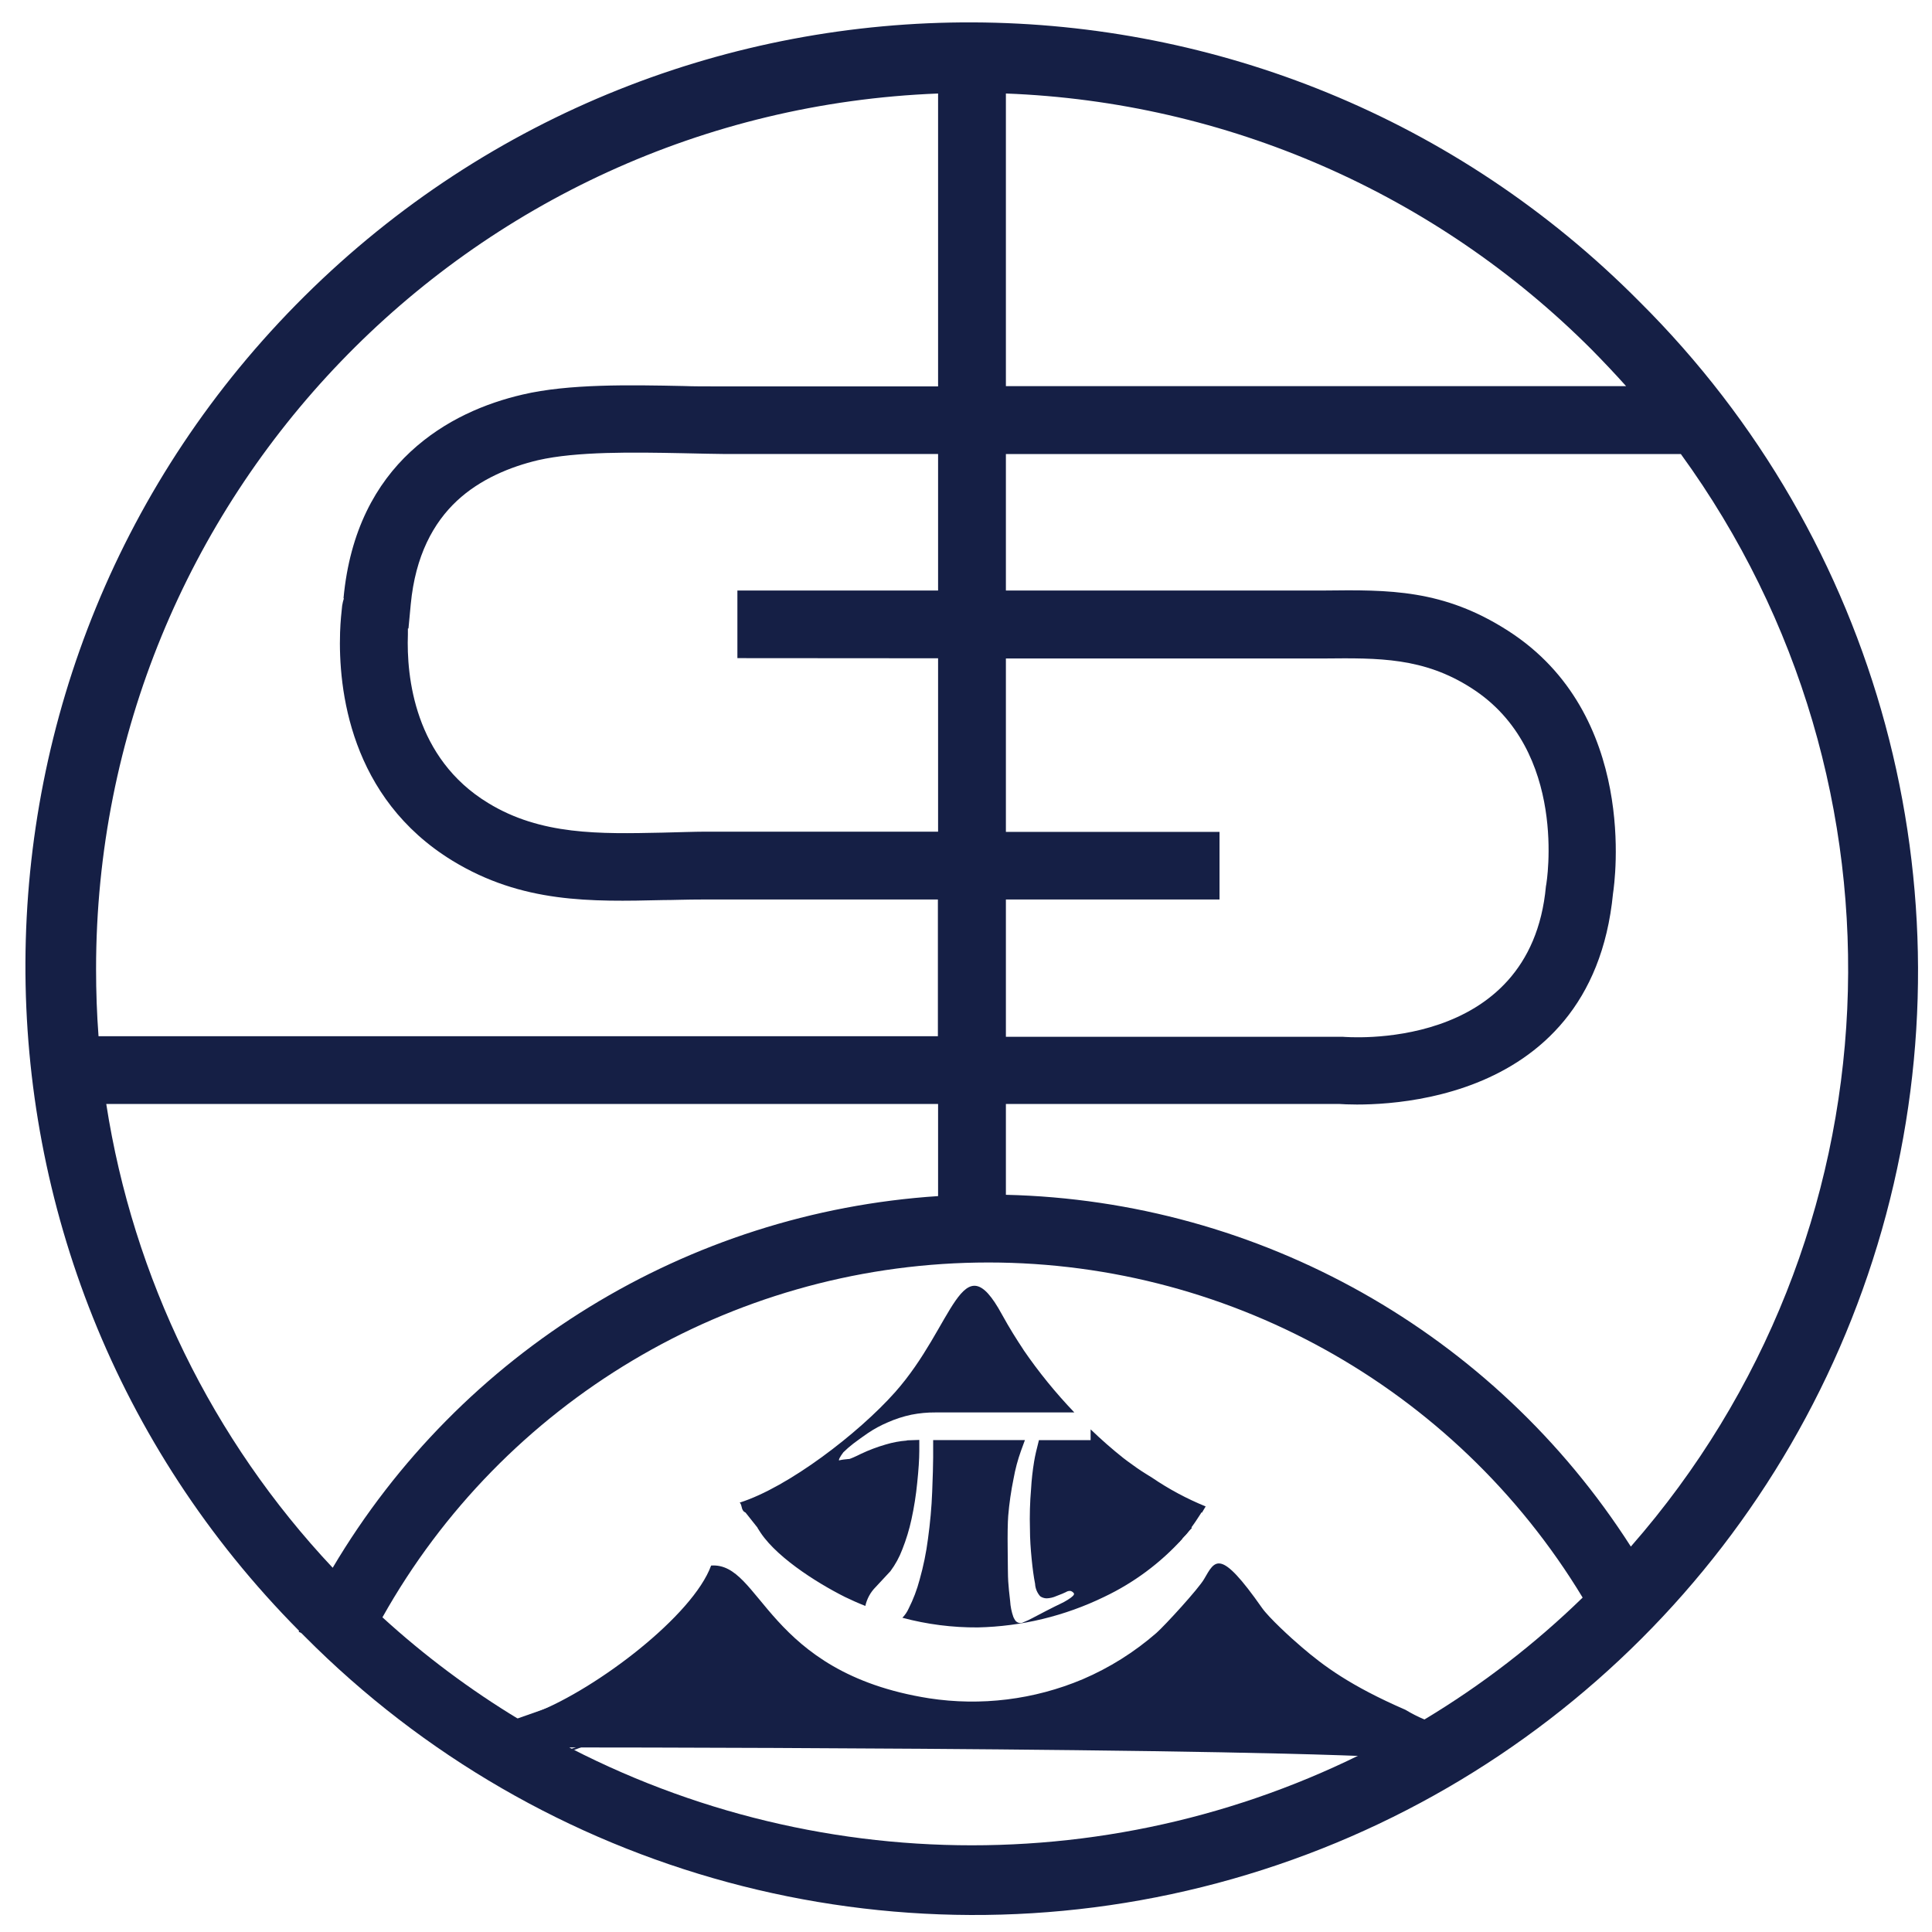
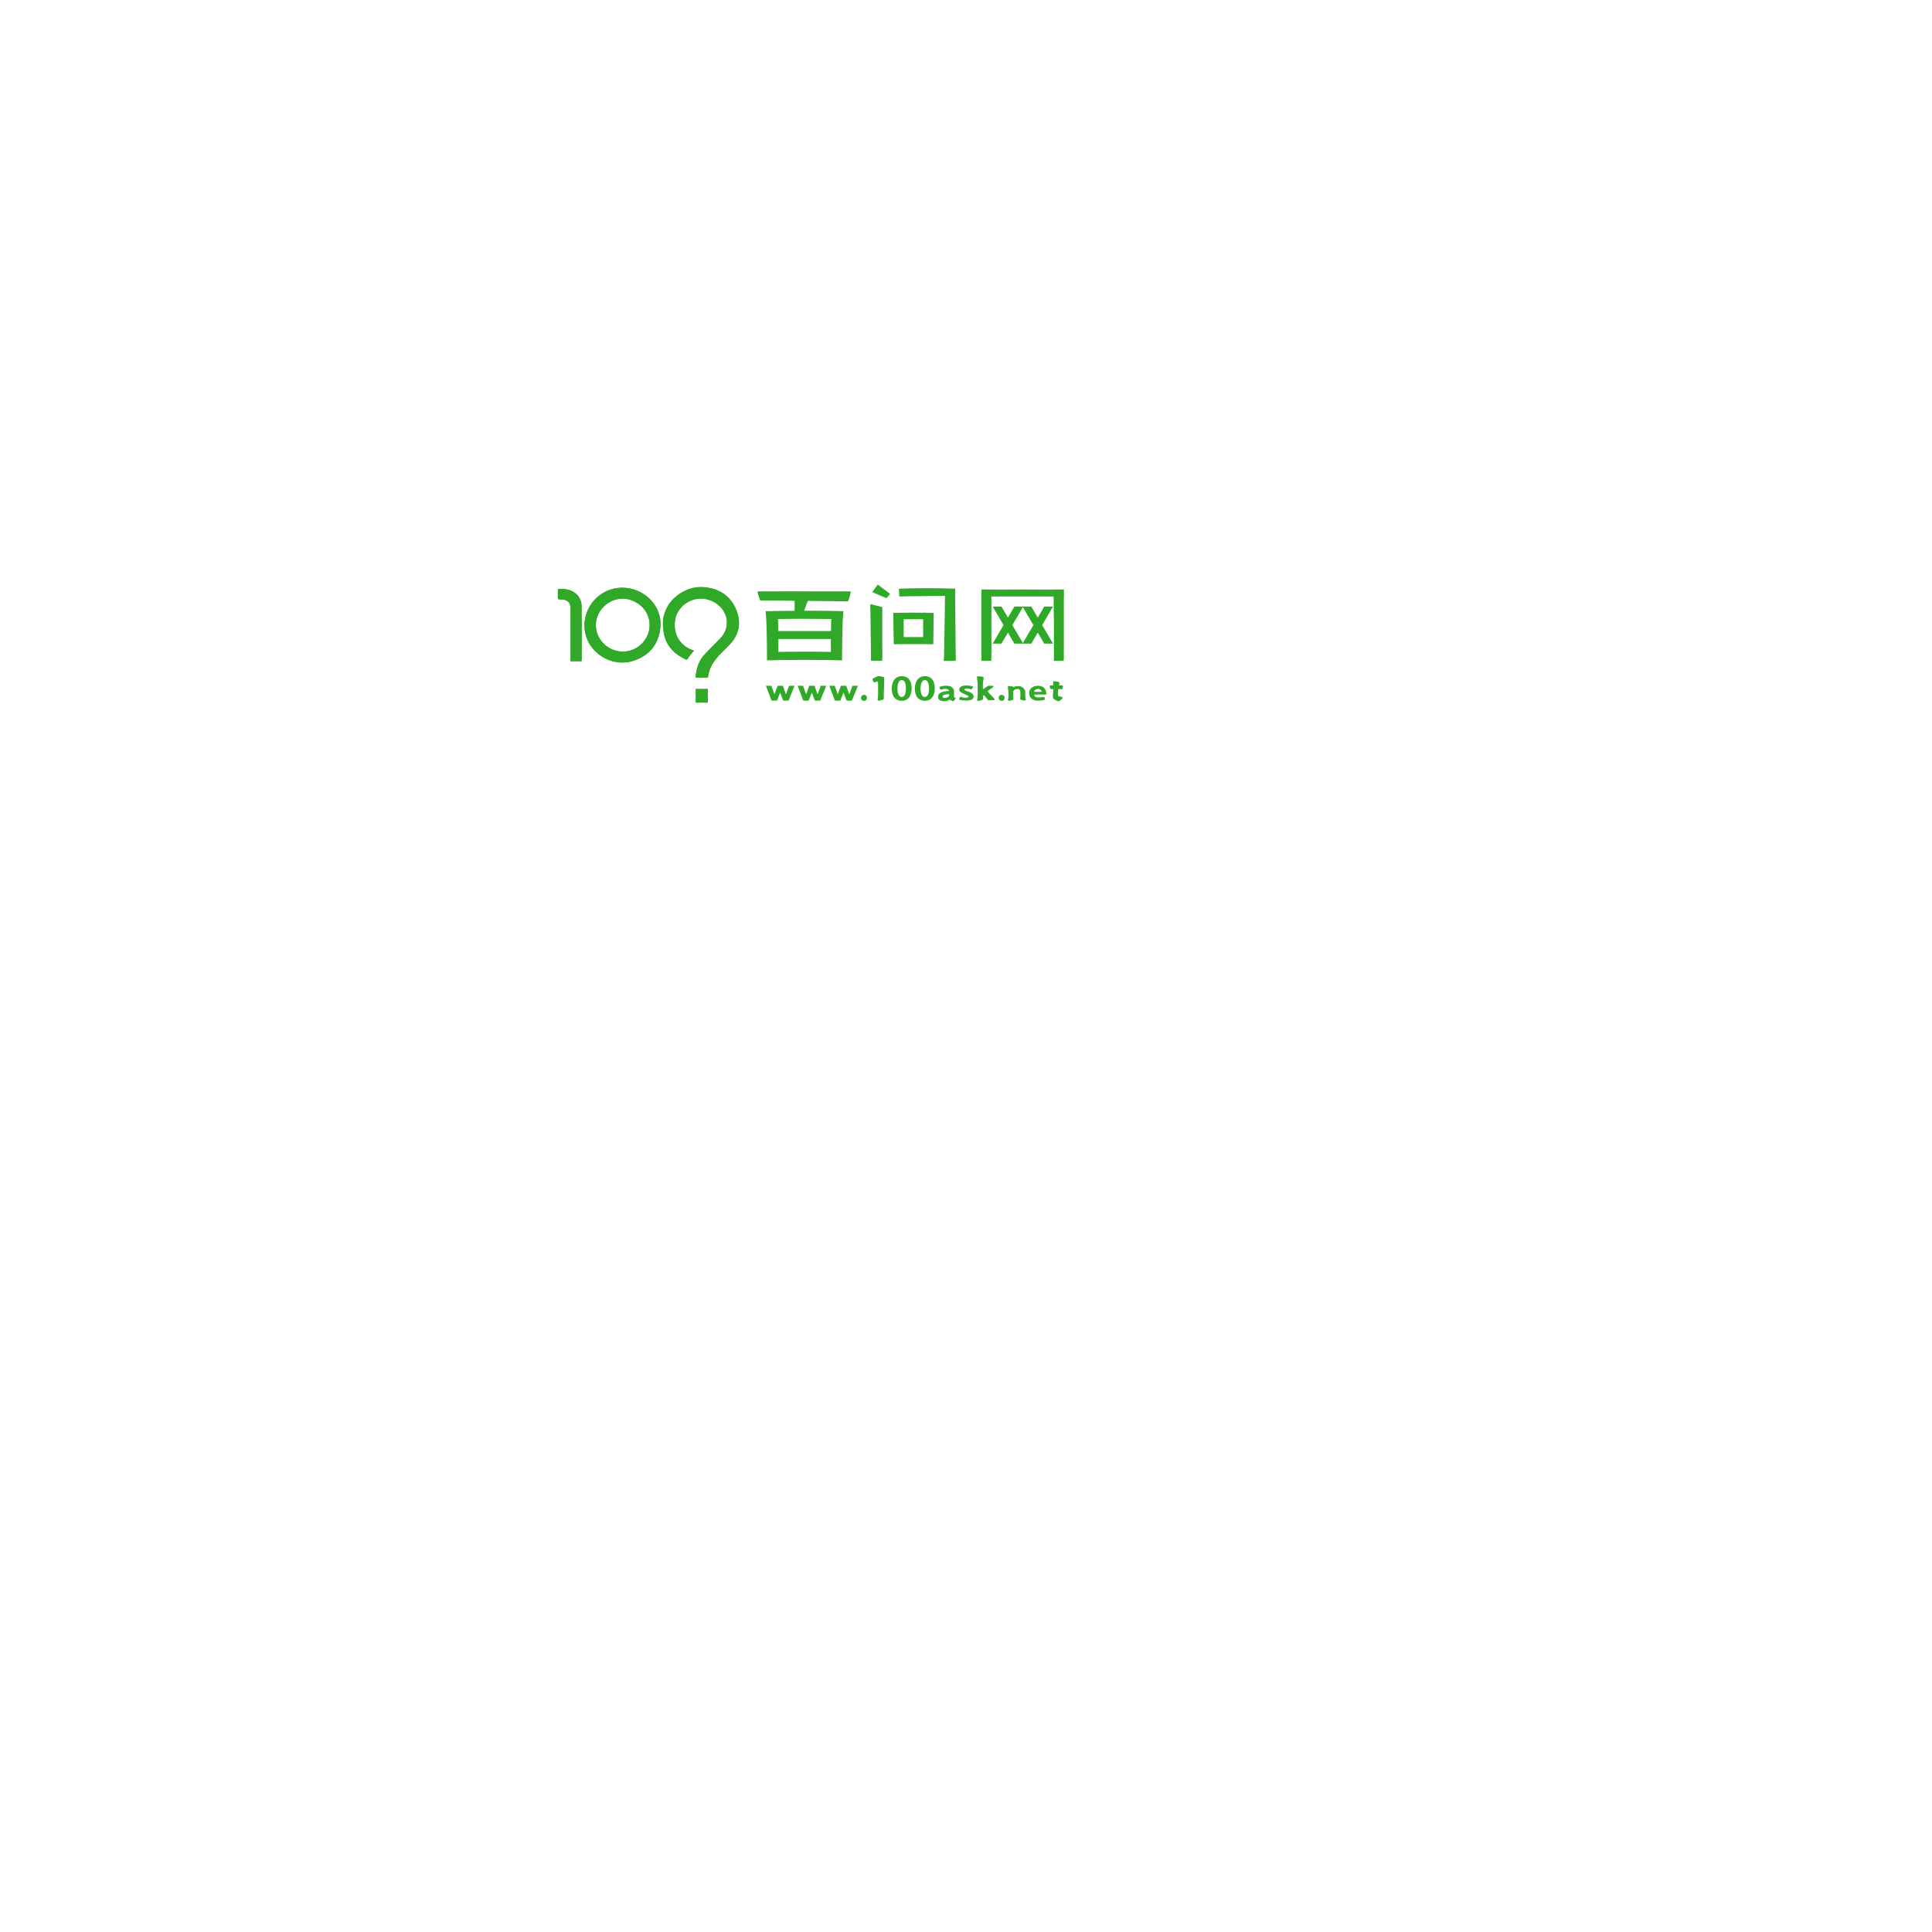
- <svg xmlns="http://www.w3.org/2000/svg" id="图层_1" data-name="图层 1" viewBox="0 0 400 400">
-   <defs>
-     <style>.cls-1{fill:#151f45;fill-rule:evenodd;}</style>
-   </defs>
-   <path class="cls-1" d="M339.43,62.45A195.41,195.41,0,0,0,61.92,337.64l-.08.2.55.27.67.67A195.41,195.41,0,1,0,339.43,62.45ZM208.26,19.36a181,181,0,0,1,121.26,53c2.44,2.48,4.83,5,7.15,7.59H208.26Zm0,166.87h44.23v-14H208.26v-35.9H269l5.19,0c11.24-.11,20.56-.23,30.47,6.14,20.17,12.89,15.49,40.5,15.49,40.57l-.08.44c-3.18,34.71-41.83,31.18-42,31.18l-.55,0H208.26ZM19.89,200.62A181.39,181.39,0,0,1,194.22,19.36V80H149.68c-4,0-6.06,0-8.22-.08-11-.23-23.75-.47-33.26,1.77C100.61,83.45,92.12,86.91,85,93.52s-12.58,16.31-13.88,30.35h.08a10.59,10.59,0,0,0-.36,1.53c-.15,1.34-.35,3.23-.43,5.51-.39,11.71,2,34.28,23.28,47.3,14.43,8.8,28.58,8.49,43.6,8.14,2.24,0,4.52-.12,8.49-.12h48.4v28.31H20.4C20.05,209.94,19.89,205.3,19.89,200.62Zm174.33-64.33v35.9h-48.4c-1.88,0-5.34.12-8.76.2-12.9.27-25.09.55-36-6.14C85.83,157,84.13,140.11,84.45,131.34l0-1.22.12,0,.47-5C86,115,89.76,108.22,94.59,103.7s11.13-7.08,16.79-8.42c8-1.84,19.74-1.65,29.84-1.45,3.7.08,7.32.16,8.46.16h44.54v28.27H152.67v14ZM22,228.57H194.22v19.07A157.63,157.63,0,0,0,68.88,324.59,180.64,180.64,0,0,1,22,228.57ZM294.92,356c-.59.4-1.18.75-1.81,1.1-.9.55-1.85,1.11-2.79,1.58a6.64,6.64,0,0,1-.95.55,181.66,181.66,0,0,1-176.3,0c-.27-.16-.59-.32-.86-.47-.91-.51-1.81-1.07-2.72-1.58l-2-1.18a180,180,0,0,1-28.31-21.15,143.82,143.82,0,0,1,248.49-4.09A179.72,179.72,0,0,1,294.92,356Zm42.74-35.78a158,158,0,0,0-129.4-72.85V228.57h69.12c4.6.32,52.1,2.52,56.58-43.6.36-2.36,5.27-37.08-21.74-54.38-13.41-8.61-24.65-8.49-38.14-8.33H208.26V94H348a181.41,181.41,0,0,1-10.34,226.19Z" />
-   <path class="cls-1" d="M294.92,356a30,30,0,0,1-3.93-2c-11.52-5-17.07-9.2-21.43-12.94-2.28-1.92-6.84-6.13-8.26-8.14-8.81-12.58-9.75-9.86-12-6-1.14,2-8.1,9.59-9.87,11.16a58,58,0,0,1-15.29,9.6,58.91,58.91,0,0,1-31.81,3.93c-33.81-5.35-34.68-28.23-45.1-27.48-3.77,10.34-23.51,25.4-36.25,30.43-1.1.43-2.24.9-3.46,1.37-1.53.59-3.11,1.18-4.8,1.69l-6,1.66c-2.52,1-1.14.35-2.28,1.33,1.37.75-.32.4,1.69.47,2.71.08,10-2.67,13.4-4l1-.39c5.46-2.16,9.55-4.64,13.76-6.8l-8.81,6.45c-.47.31-1.33.82-1.65,1l-1.53,1.3-.59.51,1.45,0,65.7-1.54-8.8-4.24c-2.84-1.77-7.16-5.35-8.65-7.9,15.09,14.15,42.73,17.45,64.12,9.55,4.76-1.77,13.37-6.84,15.77-9.52-6.09,8.22-11.8,9.17-18.13,12.47-1.73.86-.9.39-1.8,1.1l68.09.12h1.5a7.13,7.13,0,0,0-.55-.55c-2.68-2.4-8.34-4.88-11-8.1,3.81,1.69,8.65,4.28,13.8,6.52a62.09,62.09,0,0,0,11.28,3.74,15.82,15.82,0,0,0,2,.24c1.93-.08.47.19,1.77-.44C306,358.79,299.4,357.61,294.92,356Zm-83-76.51c-1.53-2.32-2.83-4.36-4.48-7.35-8.34-15.34-9.87,2.32-22.14,16.12-7.55,8.49-22.1,19.66-32.16,22.84,1.18.95-1.46,5.47,11.6-2.75,3.77-2.36,5.86-3.81,9.16-5.86a.3.3,0,0,1-.16-.08c-.16-.15.12-.74.87-1.73a22.41,22.41,0,0,1,2.08-1.81c1-.74,2-1.49,3-2.16a24,24,0,0,1,4.05-2.2,24.51,24.51,0,0,1,4.95-1.61,24.85,24.85,0,0,1,5-.47h28.74A102.79,102.79,0,0,1,211.88,279.45Zm-24.14,18.76a20.53,20.53,0,0,0-4.41.82,34,34,0,0,0-5.11,1.93,29.38,29.38,0,0,1-3.14,1.37c-1.46,3.23-1.54,2.72-8,7.24-3.18,2.24-7.47,4.24-10.26,6.72,3.07,5.58,12.07,11.29,18.09,14.31,1.3.63,2.71,1.26,4.21,1.85a7.93,7.93,0,0,1,2.12-3.89l3.07-3.3a18.45,18.45,0,0,0,2.47-4.53,39.27,39.27,0,0,0,1.89-6.21A65.14,65.14,0,0,0,189.9,307c.28-2.71.43-4.91.43-6.6v-2.28C189.62,298.13,188.8,298.17,187.74,298.21Zm61.06,14.94.78-1.3a59.82,59.82,0,0,1-11.08-5.94c-.47-.27-.91-.59-1.38-.86-1.22-.75-2.44-1.62-3.66-2.52-.59-.43-.94-.71-.94-.71-2.28-1.81-4.56-3.81-6.76-5.93v2.24h-10.7c-.47,1.81-.82,3.3-1,4.44a53.25,53.25,0,0,0-.63,5.7,71.55,71.55,0,0,0-.23,8.22c0,2.12.15,4.17.35,6.21s.43,3.74.71,5.15a4.23,4.23,0,0,0,1.06,2.6,2.37,2.37,0,0,0,1.34.43,5.31,5.31,0,0,0,2-.47c1-.36,1.57-.63,2-.83a1.43,1.43,0,0,1,.94-.23,1.21,1.21,0,0,1,.71.51c.12.27-.28.7-1.3,1.33a13.2,13.2,0,0,1-1.53.83c-.59.27-1.54.75-2.83,1.41s-2.28,1.18-2.95,1.54a15.09,15.09,0,0,1-1.85.86,1.27,1.27,0,0,1-1.38-.08c-.19-.07-.43-.43-.7-1a12,12,0,0,1-.67-3.3c-.2-1.61-.32-2.95-.4-4.09s-.07-3.34-.11-6.57,0-5.54.11-7a65.82,65.82,0,0,1,1.11-7.7,35.56,35.56,0,0,1,1.53-5.74l.82-2.24h-19c0,.94,0,2.12,0,3.61s-.08,3.86-.2,7.08-.43,6.53-.87,9.75a58.42,58.42,0,0,1-1.73,8.46,30.58,30.58,0,0,1-2.28,6,6.57,6.57,0,0,1-1.29,1.89,58.67,58.67,0,0,0,15.61,2,63,63,0,0,0,26.18-6.33,51.9,51.9,0,0,0,16.16-12l0-.08a7.77,7.77,0,0,1,.63-.66l.08-.08c.23-.28.51-.55.74-.87a7.6,7.6,0,0,0,.56-.59l0,0c-6.88-5.38-16.67-9.24-19.7-15.76,6.72,4.24,11.44,8.1,19.58,11.79A10.52,10.52,0,0,0,248.8,313.15Z" />
-   <path class="cls-1" d="M94.4,356.25s1.51,13.27,20.32,7,0,.6,0,.6L152.2,340l-46.33,16.24Z" />
-   <polygon class="cls-1" points="285.18 360.33 299.87 364.24 295.9 358.28 280.17 349.47 276.37 351.72 285.18 360.33" />
-   <path class="cls-1" d="M153.67,312.3l6.26,7.88,18.67-4.47-1.21-13-1.32-.66s-3,.14-3,.72S153.67,312.3,153.67,312.3Z" />
-   <path class="cls-1" d="M249.32,312.18l-.81,1.34c-.57.9-1.38,2.13-2.23,3.23a7.4,7.4,0,0,1-.52.65c-.25.33-.53.61-.77.9l-.08.08a6.48,6.48,0,0,0-.65.7l0,.08c-.69.61.44-.86.44-.86l-22.8-9.51,2.47-9.11,7.41,2.09,1,.73c1.25.94,2.51,1.84,3.76,2.61.49.29.93.62,1.42.9A61.07,61.07,0,0,0,249.32,312.18Z" />
-   <path class="cls-1" d="M109.89,361.78s154.27-.06,184.2,2.46l-8.8-7.65L244,340l-28.67,15.32H186.72L156.21,340s-17.87,12.11-18,12.12S109.89,361.78,109.89,361.78Z" />
+ <svg xmlns="http://www.w3.org/2000/svg" version="1.1" id="图层_1" x="0px" y="0px" viewBox="0 0 2000 2000" style="enable-background:new 0 0 2000 2000;" xml:space="preserve">
+   <style type="text/css">
+ 	.st0{fill:#31A928;}
+ </style>
+   <g>
+     <g>
+       <path class="st0" d="M718.3,673.6c-0.2-0.1-0.2-0.2-0.3-0.2c-12.8-3.9-21.6-15.4-19.2-31.5c1.8-11.5,12.3-21.3,24.8-22.1    c7.2-0.5,13.7,1.6,19.4,6.1c11.7,9.1,12.7,24.9,2.2,35.4c-5,5.1-10,10.2-15,15.3c-6.5,6.6-9.3,14.8-10.1,23.8    c-0.1,0.7,0,1.2,0.9,1.2c3.6,0,7.3-0.1,10.9-0.1c0.7,0,0.9-0.2,1-1c0.6-3.9,1.7-7.6,3.5-11.1c2.6-5.1,6.4-9.4,10.4-13.5    c3.3-3.3,6.6-6.5,9.7-9.9c8.7-9.9,10.6-21.4,6.1-33.4c-5.6-14.8-17-23-32.8-24.6c-8-0.8-15.7,0.7-22.8,4.6    c-9.3,5.1-16,12.4-19.2,22.6c-2,6.2-1.9,12.6-0.9,19c2.1,14.2,10.9,22.9,23.4,28.7c0.3,0.1,0.9-0.2,1.1-0.4c0.8-1,1.4-2.1,2.2-3.1    C715.2,677.4,716.7,675.6,718.3,673.6z" />
+       <path class="st0" d="M681.8,634.3c-5.6-15.5-20.7-25.8-37.5-25.9c-6.6,0-12.8,1.5-18.6,4.6c-16.5,8.9-24.6,28.5-18.8,46.2    c6.3,19.4,29.2,32.2,50.5,24.3c15.4-5.7,24.4-17,26.2-33.6C684.2,644.6,683.6,639.4,681.8,634.3z M644.8,674.5    c-16.4,0-28.1-13.5-28-27.5c0-14.6,12.9-27.5,28.1-27.3c12.3,0.2,27.6,10.1,27.6,27.4C672.4,662.5,659.6,674.5,644.8,674.5z" />
+       <path class="st0" d="M602,684.5c0-0.4,0.1-0.7,0.1-1c0-18.8,0.1-37.6-0.1-56.4c-0.1-5.9-2.9-10.8-8-14.1    c-4.8-3.2-10.3-3.4-15.8-3.3c-0.2,0-0.7,0.5-0.7,0.8c-0.1,3-0.1,6,0,9c0,0.3,0.5,0.8,0.8,0.8c1.3,0.2,2.5,0.2,3.8,0.3    c3.9,0.2,6.9,2.1,7.9,5.3c0.4,1.3,0.6,2.7,0.6,4c0,17.7,0,35.4,0,53c0,0.5,0,1,0,1.6C594.5,684.5,598.2,684.5,602,684.5z" />
+       <path class="st0" d="M720.3,713.2c0,4.8,0,9.4,0,14.1c4.2,0,8.3,0,12.4,0c0-4.7,0-9.4,0-14.1C728.5,713.2,724.4,713.2,720.3,713.2    z" />
+       <path class="st0" d="M718.3,673.6c-1.6,1.9-3.1,3.8-4.6,5.7c-0.8,1-1.4,2.1-2.2,3.1c-0.2,0.3-0.8,0.5-1.1,0.4    c-12.4-5.8-21.3-14.5-23.4-28.7c-1-6.4-1.1-12.8,0.9-19c3.2-10.2,10-17.5,19.2-22.6c7.1-3.9,14.8-5.4,22.8-4.6    c15.8,1.6,27.2,9.8,32.8,24.6c4.5,12,2.6,23.5-6.1,33.4c-3.1,3.5-6.4,6.7-9.7,9.9c-4.1,4.1-7.8,8.3-10.4,13.5    c-1.8,3.5-2.9,7.3-3.5,11.1c-0.1,0.7-0.4,1-1,1c-3.6,0-7.3,0-10.9,0.1c-0.9,0-0.9-0.5-0.9-1.2c0.8-9,3.6-17.2,10.1-23.8    c5-5.1,10-10.2,15-15.3c10.5-10.5,9.5-26.3-2.2-35.4c-5.7-4.4-12.2-6.5-19.4-6.1c-12.6,0.8-23.1,10.6-24.8,22.1    c-2.5,16,6.4,27.5,19.2,31.5C718.1,673.4,718.1,673.5,718.3,673.6z" />
+       <path class="st0" d="M681.8,634.3c-5.6-15.5-20.7-25.8-37.5-25.9c-6.6,0-12.8,1.5-18.6,4.6c-16.5,8.9-24.6,28.5-18.8,46.2    c6.3,19.4,29.2,32.2,50.5,24.3c15.4-5.7,24.4-17,26.2-33.6C684.2,644.6,683.6,639.4,681.8,634.3z M644.8,674.5    c-16.4,0-28.1-13.5-28-27.5c0-14.6,12.9-27.5,28.1-27.3c12.3,0.2,27.6,10.1,27.6,27.4C672.4,662.5,659.6,674.5,644.8,674.5z" />
+       <path class="st0" d="M602,684.5c-3.8,0-7.5,0-11.3,0c0-0.6,0-1.1,0-1.6c0-17.7,0-35.4,0-53c0-1.3-0.2-2.7-0.6-4    c-1-3.2-4-5.1-7.9-5.3c-1.3-0.1-2.6-0.1-3.8-0.3c-0.3,0-0.8-0.5-0.8-0.8c-0.1-3-0.1-6,0-9c0-0.3,0.4-0.8,0.7-0.8    c5.5-0.1,11,0.1,15.8,3.3c5.1,3.3,7.9,8.2,8,14.1c0.2,18.8,0.1,37.6,0.1,56.4C602,683.7,602,684,602,684.5z" />
+       <path class="st0" d="M720.3,713.2c4.1,0,8.2,0,12.4,0c0,4.7,0,9.3,0,14.1c-4.1,0-8.2,0-12.4,0C720.3,722.6,720.3,718,720.3,713.2z    " />
+     </g>
+     <path class="st0" d="M822.5,709.9l-6.2,15.4h-5.5l-3.2-8.3l-3.3,8.3h-5.6l-5.8-15.4h5.6l3.2,8.8l3.2-8.8h5.5l3.2,8.9l3.2-8.9H822.5   z" />
+     <path class="st0" d="M855.3,709.9l-6.2,15.4h-5.5l-3.2-8.3l-3.3,8.3h-5.6l-5.8-15.4h5.6l3.2,8.8l3.2-8.8h5.5l3.2,8.9l3.2-8.9H855.3   z" />
+     <path class="st0" d="M888.1,709.9l-6.2,15.4h-5.5l-3.2-8.3l-3.3,8.3h-5.6l-5.8-15.4h5.6l3.2,8.8l3.2-8.8h5.5l3.2,8.9l3.2-8.9H888.1   z" />
+     <path class="st0" d="M894.4,719.3c0.9,0,1.6,0.3,2.2,0.9c0.6,0.6,0.9,1.3,0.9,2.2c0,0.8-0.3,1.5-0.9,2.2c-0.6,0.6-1.3,0.9-2.2,0.9   c-0.9,0-1.6-0.3-2.2-0.9c-0.6-0.6-0.9-1.3-0.9-2.2c0-0.9,0.3-1.6,0.9-2.2C892.8,719.6,893.5,719.3,894.4,719.3z" />
+     <path class="st0" d="M914.9,723c0.1,0.5-0.2,0.9-0.6,1.1c-0.8,0.4-1.7,0.7-2.6,0.9c-0.7,0.2-1.3,0.3-1.9,0.4   c-0.8,0.1-1.4-0.6-1.3-1.4c0.1-0.6,0.2-1.2,0.3-1.9c0.2-1.2,0.2-2.4,0.2-3.4v-10.6l-0.1-1.5c0-0.8-0.9-1.3-1.6-1l-1.6,0.7   c-0.6,0.2-1.2,0-1.5-0.5c-0.4-0.7-0.6-1.4-0.9-2.1c-0.2-0.5,0.1-1.1,0.6-1.4l4.2-2.1c0.3-0.2,0.6-0.2,1-0.2c1,0,2.1,0.1,3.3,0.3   c0.9,0.1,1.6,0.3,2.2,0.5c0.5,0.2,0.9,0.7,0.8,1.3C915.5,701.9,914.7,721.5,914.9,723z" />
+     <path class="st0" d="M933.6,699.9c6.6,0.2,10,4.4,10.2,12.6c-0.2,8.5-3.8,12.9-10.6,13c-6.5-0.3-9.9-4.5-10.1-12.8   C923.4,704.5,926.9,700.2,933.6,699.9z M933.4,721.5c2.9-0.1,4.3-3.1,4.4-8.8c-0.1-5.7-1.5-8.6-4.3-8.7c-2.9,0.2-4.3,3.1-4.5,8.8   C929.2,718.5,930.7,721.4,933.4,721.5z" />
+     <path class="st0" d="M957.5,699.9c6.6,0.2,10,4.4,10.2,12.6c-0.2,8.5-3.8,12.9-10.6,13c-6.5-0.3-9.9-4.5-10.1-12.8   C947.3,704.5,950.8,700.2,957.5,699.9z M957.3,721.5c2.9-0.1,4.3-3.1,4.4-8.8c-0.1-5.7-1.5-8.6-4.3-8.7c-2.9,0.2-4.3,3.1-4.5,8.8   C953.1,718.5,954.5,721.4,957.3,721.5z" />
+     <path class="st0" d="M989.4,722.5c-0.3,0.7-0.7,1.4-1.2,2.1c-0.5,0.6-1.1,1.1-1.6,1.3c-0.6-0.2-1.3-0.4-1.9-0.7s-1.2-0.6-1.6-1   c-0.7,0.6-1.7,1-2.7,1.3c-1,0.3-2.1,0.4-3.3,0.4c-1.8,0-3.2-0.4-4.4-1.2c-1.1-0.8-1.7-1.9-1.7-3.3c0-3.8,3.8-5.9,11.5-6.1   c-0.1-0.6-0.4-1.1-1-1.5s-1.4-0.7-2.4-0.7c-1,0-1.8,0-2.6,0.2c-0.8,0.1-1.7,0.4-2.7,0.7c-0.3-0.2-0.5-0.6-0.8-1.1   c-0.3-0.5-0.5-1.1-0.7-1.7c0.9-0.4,2-0.7,3.4-1s2.7-0.3,4-0.3c1.3,0,2.4,0.1,3.2,0.3c0.8,0.2,1.5,0.5,2,0.9   c0.7,0.5,1.3,1.1,1.9,1.8c0.5,0.7,0.8,1.8,0.8,3.3v5.6C988.1,722.1,988.8,722.3,989.4,722.5z M976.4,722.2c0.4,0.2,0.9,0.3,1.6,0.3   c0.9,0,1.8-0.2,2.7-0.6c0.9-0.4,1.5-0.8,1.9-1.4l-0.1-2c-4.5,0.2-6.7,1-6.7,2.5C975.8,721.6,976,722,976.4,722.2z" />
+     <path class="st0" d="M1000.4,709.6c1.3,0,2.6,0.1,4,0.3c1.3,0.2,2.4,0.5,3.1,0.9c-0.5,1.2-1.1,2.1-2,2.9c-0.5-0.2-1.3-0.5-2.2-0.7   c-1-0.2-2-0.3-3.1-0.3c-0.5,0-0.9,0.1-1.3,0.3c-0.4,0.2-0.5,0.5-0.5,0.8c0,0.4,0.2,0.7,0.7,0.9c0.5,0.2,1.2,0.5,2.2,0.9   c1.1,0.4,2.1,0.7,2.9,1c1.1,0.5,2,1.1,2.7,1.9c0.7,0.8,1,1.6,1,2.4c0,2.9-2.5,4.3-7.6,4.3c-1.6,0-3-0.1-4.4-0.3s-2.4-0.5-3.2-0.9   c0.1-0.5,0.4-1,0.7-1.5c0.3-0.5,0.7-0.9,1.1-1.3c1.5,0.7,3.2,1.1,5.1,1.1c2,0,3-0.4,3-1.3c0-0.3-0.5-0.7-1.4-1.2s-1.9-0.9-2.8-1.3   c-1.5-0.5-2.7-1.2-3.8-2c-1.1-0.8-1.6-1.8-1.6-3c0-0.7,0.3-1.4,0.9-2c0.6-0.6,1.5-1.1,2.7-1.4   C997.6,709.7,998.9,709.6,1000.4,709.6z" />
+     <path class="st0" d="M1022.9,724.9l-3.9-4.8c-0.5-0.6-1.6-0.2-1.5,0.6c0,1,0.1,1.9,0.2,2.6c0,0.3-0.1,0.7-0.4,0.9   c-0.8,0.4-1.7,0.8-2.7,1c-0.8,0.2-1.5,0.3-2.2,0.4c-0.6,0-1-0.5-0.9-1.1c0.4-1.5,0.6-3.3,0.6-5.4v-11c0,0,0-0.1,0-0.1l-0.8-6.9   c-0.1-0.5,0.3-1,0.9-1c1,0,2,0.1,3.1,0.2c1,0.1,1.9,0.3,2.5,0.5c0.4,0.1,0.6,0.5,0.5,0.9l-0.8,5.8c0,0,0,0.1,0,0.1v5.9h0.2l4.9-3.4   c0.1-0.1,0.3-0.2,0.5-0.2h4.4c0.8,0,1.2,1.1,0.5,1.6l-5.1,3.4c-0.4,0.3-0.5,0.9-0.2,1.3l6.7,7.2c0.5,0.5,0.1,1.4-0.6,1.4h-5.1   C1023.3,725.3,1023,725.1,1022.9,724.9z" />
+     <path class="st0" d="M1036.9,719.3c0.9,0,1.6,0.3,2.2,0.9c0.6,0.6,0.9,1.3,0.9,2.2c0,0.8-0.3,1.5-0.9,2.2s-1.3,0.9-2.2,0.9   c-0.9,0-1.6-0.3-2.2-0.9c-0.6-0.6-0.9-1.3-0.9-2.2c0-0.9,0.3-1.6,0.9-2.2C1035.3,719.6,1036,719.3,1036.9,719.3z" />
+     <path class="st0" d="M1061.6,722.4c0.1,0.6,0.2,1.2,0.3,1.7c0.1,0.6-0.3,1.1-0.9,1.1c-0.6,0-1.2,0-1.9-0.2c-1.1-0.3-2.2-0.5-3-1   c0.2-1.4,0.2-3.6,0.2-5.7V716c0-0.8-0.3-1.5-0.8-2c-0.5-0.6-1.4-0.8-2.5-0.8c-0.9,0-1.6,0.2-2.2,0.5c-0.6,0.3-1.3,0.9-1.9,1.7   l0,1.1v2.1c0,2.2,0,4.2,0.2,5.6c-0.8,0.5-1.9,0.7-3,1c-0.8,0.2-1.5,0.2-2.1,0.2c-0.4,0-0.7-0.4-0.6-0.8c0.2-0.6,0.3-1.2,0.4-1.9   c0.1-1,0.2-1.9,0.2-2.8v-3.1l-0.7-5.7c-0.1-0.5,0.4-1,0.9-1c0.8,0,1.5,0.1,2.3,0.2c1.1,0.1,2,0.4,2.6,0.7v0.4   c1.3-0.8,2.9-1.2,4.9-1.2c1.4,0,2.7,0.3,3.8,0.9s2,1.4,2.6,2.3c0.6,0.9,0.9,1.9,0.9,2.8v3.6   C1061.4,720.4,1061.5,721.4,1061.6,722.4z" />
+     <path class="st0" d="M1074.7,722c1.3,0,2.4-0.1,3.3-0.2c0.5-0.1,1-0.2,1.5-0.3c0.8-0.2,1.7,0.2,2,0.9c0,0,0,0,0,0   c0.5,1,0,2.1-1.1,2.4c-1.5,0.3-3.6,0.5-6.3,0.5c-2.7,0-4.8-0.7-6.4-2.2s-2.3-3.4-2.3-5.7c0-1.7,0.4-3.1,1.3-4.2   c0.9-1.1,2-1.9,3.3-2.5c1.4-0.5,2.8-0.8,4.3-0.8c3,0,5.2,0.8,6.7,2.4c1.4,1.5,2.1,3.5,2.2,6c0,0.4-0.3,0.7-0.7,0.7h-11.3   c-0.5,0-0.9,0.6-0.6,1C1071.3,721.3,1072.7,721.9,1074.7,722z M1077.6,716.2c0.5,0,0.9-0.6,0.6-1c-0.3-0.5-0.7-1-1.2-1.3   c-0.7-0.5-1.6-0.8-2.5-0.8c-0.9,0-1.8,0.3-2.6,0.8c-0.5,0.3-0.9,0.8-1.2,1.3c-0.3,0.5,0.1,1,0.6,1H1077.6z" />
+     <path class="st0" d="M1096.6,720.9c0.8,0.2,1.6,0.3,2.4,0.5c0.8,0.1,1.1,1,0.6,1.7c-0.3,0.4-0.7,0.8-1.1,1.2   c-0.6,0.6-1.2,1-1.8,1.3c-0.6,0.3-1.3,0.4-1.9,0.1c-0.7-0.3-1.5-0.6-2.3-1.1c-0.8-0.4-1.4-0.9-1.9-1.3c-0.5-0.4-0.8-1-0.7-1.7   l0.5-8.3c-0.8,0-1.4,0.1-1.9,0.1c-0.5,0-1-0.2-1.2-0.7c-0.3-0.6-0.5-1.3-0.6-2.1c-0.1-0.6,0.3-1.1,0.9-1.1c0.7,0,1.6-0.1,2.7-0.1   l-0.1-3c0-0.7,0.5-1.3,1.2-1.2c0.7,0.1,1.5,0.2,2.4,0.3c0.8,0.1,1.5,0.3,2.1,0.5c0.6,0.2,1,0.9,0.8,1.5l-0.5,1.9   c1.1,0,2.1,0.1,3.2,0.1c0.6,0,1.1,0.7,1,1.3c-0.2,1-0.4,1.7-0.8,2.4c-0.1,0.2-0.3,0.3-0.6,0.3c-0.7-0.1-1.9-0.1-3.6-0.2l-0.2,5.9   C1095.2,720,1095.8,720.7,1096.6,720.9z" />
+     <g>
+       <path class="st0" d="M836.2,622.1l0.7-2l2.1,0c17,0.2,30,1,38.7,2.4c1.3-2.8,2.2-5.9,2.7-9c-18.7-0.6-38.6-0.9-59.1-0.9    c-16.7,0-29.1,0.3-36.9,0.8c0.6,2.9,1.5,5.7,2.8,8.4c7.5-0.9,18.4-1.5,32.4-1.7l3,0v12.2l-3,0c-12.4,0.1-21.4,0.3-27,0.4    c0.9,8.5,1.4,25.3,1.4,50.9c9.7-0.3,22.7-0.5,38.8-0.5c16.2,0,29.3,0.2,38.9,0.5c0-25.7,0.5-42.4,1.4-50.9    c-9.5-0.3-21.7-0.5-36.4-0.5h-4.2l1.4-4L836.2,622.1z M860.1,674.9l-3.1-0.1c-4.8-0.2-12.9-0.2-24-0.2c-11.1,0-19.2,0.1-24.1,0.2    l-3.1,0.1v-13.4h54.3V674.9z M833,640.6c6.4,0,14.6,0.1,24.5,0.2l3.1,0l-0.2,3.1c-0.1,1.3-0.1,3.4-0.1,6.3v3h-54.7v-3    c0-2.9,0-5-0.1-6.3l-0.2-3.1l3.1,0C818.4,640.6,826.7,640.6,833,640.6z" />
+     </g>
+     <path class="st0" d="M901.8,681.5c0,1-0.1,1.7-0.1,2v0l11.6-3.5c-0.3-4.1-0.4-9.1-0.4-14.8v-34c0-1.4-0.9-2.7-2.2-3.1   c-1.2-0.4-2.6-0.8-4.2-1.1c-1.4-0.3-2.7-0.5-3.9-0.7c-0.8-0.1-1.5,0.4-1.6,1.1c0,0.2-0.1,0.4,0,0.5l0.1,0.4l1.7,12.7   c0,0.1,0,0.3,0,0.4v27.1C902.7,673.4,902.4,677.6,901.8,681.5z M988.7,665.5v-56c-7.5-0.4-17.2-0.6-29-0.6c-11.7,0-21.5,0.2-29,0.6   c0.1,2.7,0.6,5.2,1.4,7.7c7.3-0.5,16.4-0.8,27.1-0.8c4,0,9.5,0.1,16.2,0.2l2.9,0.1v51.8c0,5.5-0.4,10.4-1.2,14.7v0.5   c0,0.2,0.1,0.3,0.1,0.4h6.9c1.9-0.4,3.6-0.9,5-1.6C988.9,678,988.7,672.3,988.7,665.5z M945.5,634.2c-8.8,0-15.8,0.2-20.8,0.4   c0.5,6.1,0.7,16.7,0.7,32.1c5-0.3,11.9-0.5,20.6-0.5c8.6,0,15.3,0.1,19.9,0.5v-6.9c0-11.6,0.2-19.9,0.6-25.1   C961.7,634.4,954.6,634.2,945.5,634.2z M955.8,659.7h-20.5V641h20.5V659.7z M908.6,605.1L903,613l14.7,6.3l3.7-4.5L908.6,605.1z" />
+     <path class="st0" d="M1026,659.5v-42.1l2.9-0.1c8.3-0.2,18.3-0.3,29.5-0.3c11.2,0,21.1,0.1,29.5,0.3l2.9,0.1c0,0,1.1,62.7,0.3,66.1   c1.9-0.1,2.1-0.4,4.1-0.8c2.5-0.5,4.1-0.8,5.9-1.6c-0.4-4.5-0.1-10.6-0.1-17.4V611c-8.1-0.5-22.4-0.7-42.5-0.7   c-20.1,0-34.4,0.2-42.6,0.7v72.5c1.6-0.4,3.2-0.8,4.8-1.4c2.1-0.8,3.8-1.7,5.3-2.8v-17.1" />
+     <g>
+       <polygon class="st0" points="1050.1,666.3 1027.6,627.9 1036.7,627.9 1059.3,666.3   " />
+       <polygon class="st0" points="1036.7,666.3 1059.3,627.9 1050.1,627.9 1027.6,666.3   " />
+     </g>
+     <g>
+       <polygon class="st0" points="1081,666.3 1058.5,627.9 1067.6,627.9 1090.1,666.3   " />
+       <polygon class="st0" points="1067.6,666.3 1090.1,627.9 1081,627.9 1058.5,666.3   " />
+     </g>
+     <polygon class="st0" points="784.5,612.2 880.5,612.2 880.9,612.2 877.8,622.5 787.8,621.6 787.3,621.6 784,612.2  " />
+     <path class="st0" d="M913.3,628.4v55.6l-11.6,0c0,0-0.5-45.6-0.7-55.7c0-0.4,0-0.7,0-1c0-1.2,0-1.9,0-1.9L913.3,628.4z" />
+     <polygon class="st0" points="930.8,609.5 930.8,617.4 978.4,616.8 988.7,609.5  " />
+     <polygon class="st0" points="924.7,634.7 925.4,666.8 935.4,659.7 935.4,634.3  " />
+     <polygon class="st0" points="966.6,634.7 966,666.8 925.4,666.8 935.4,659.7 955.8,659.7 955.8,634.2  " />
+     <polygon class="st0" points="989.4,684.1 977.2,684.1 977.2,683.2 978.4,616.8 988.7,609.5  " />
+     <polygon class="st0" points="1016,610.3 1101.1,610.3 1101.1,617.4 1026,617.4  " />
+     <rect x="1016" y="610.3" class="st0" width="10.2" height="73.8" />
+     <rect x="1091" y="610.3" class="st0" width="10.2" height="73.8" />
+   </g>
</svg>
